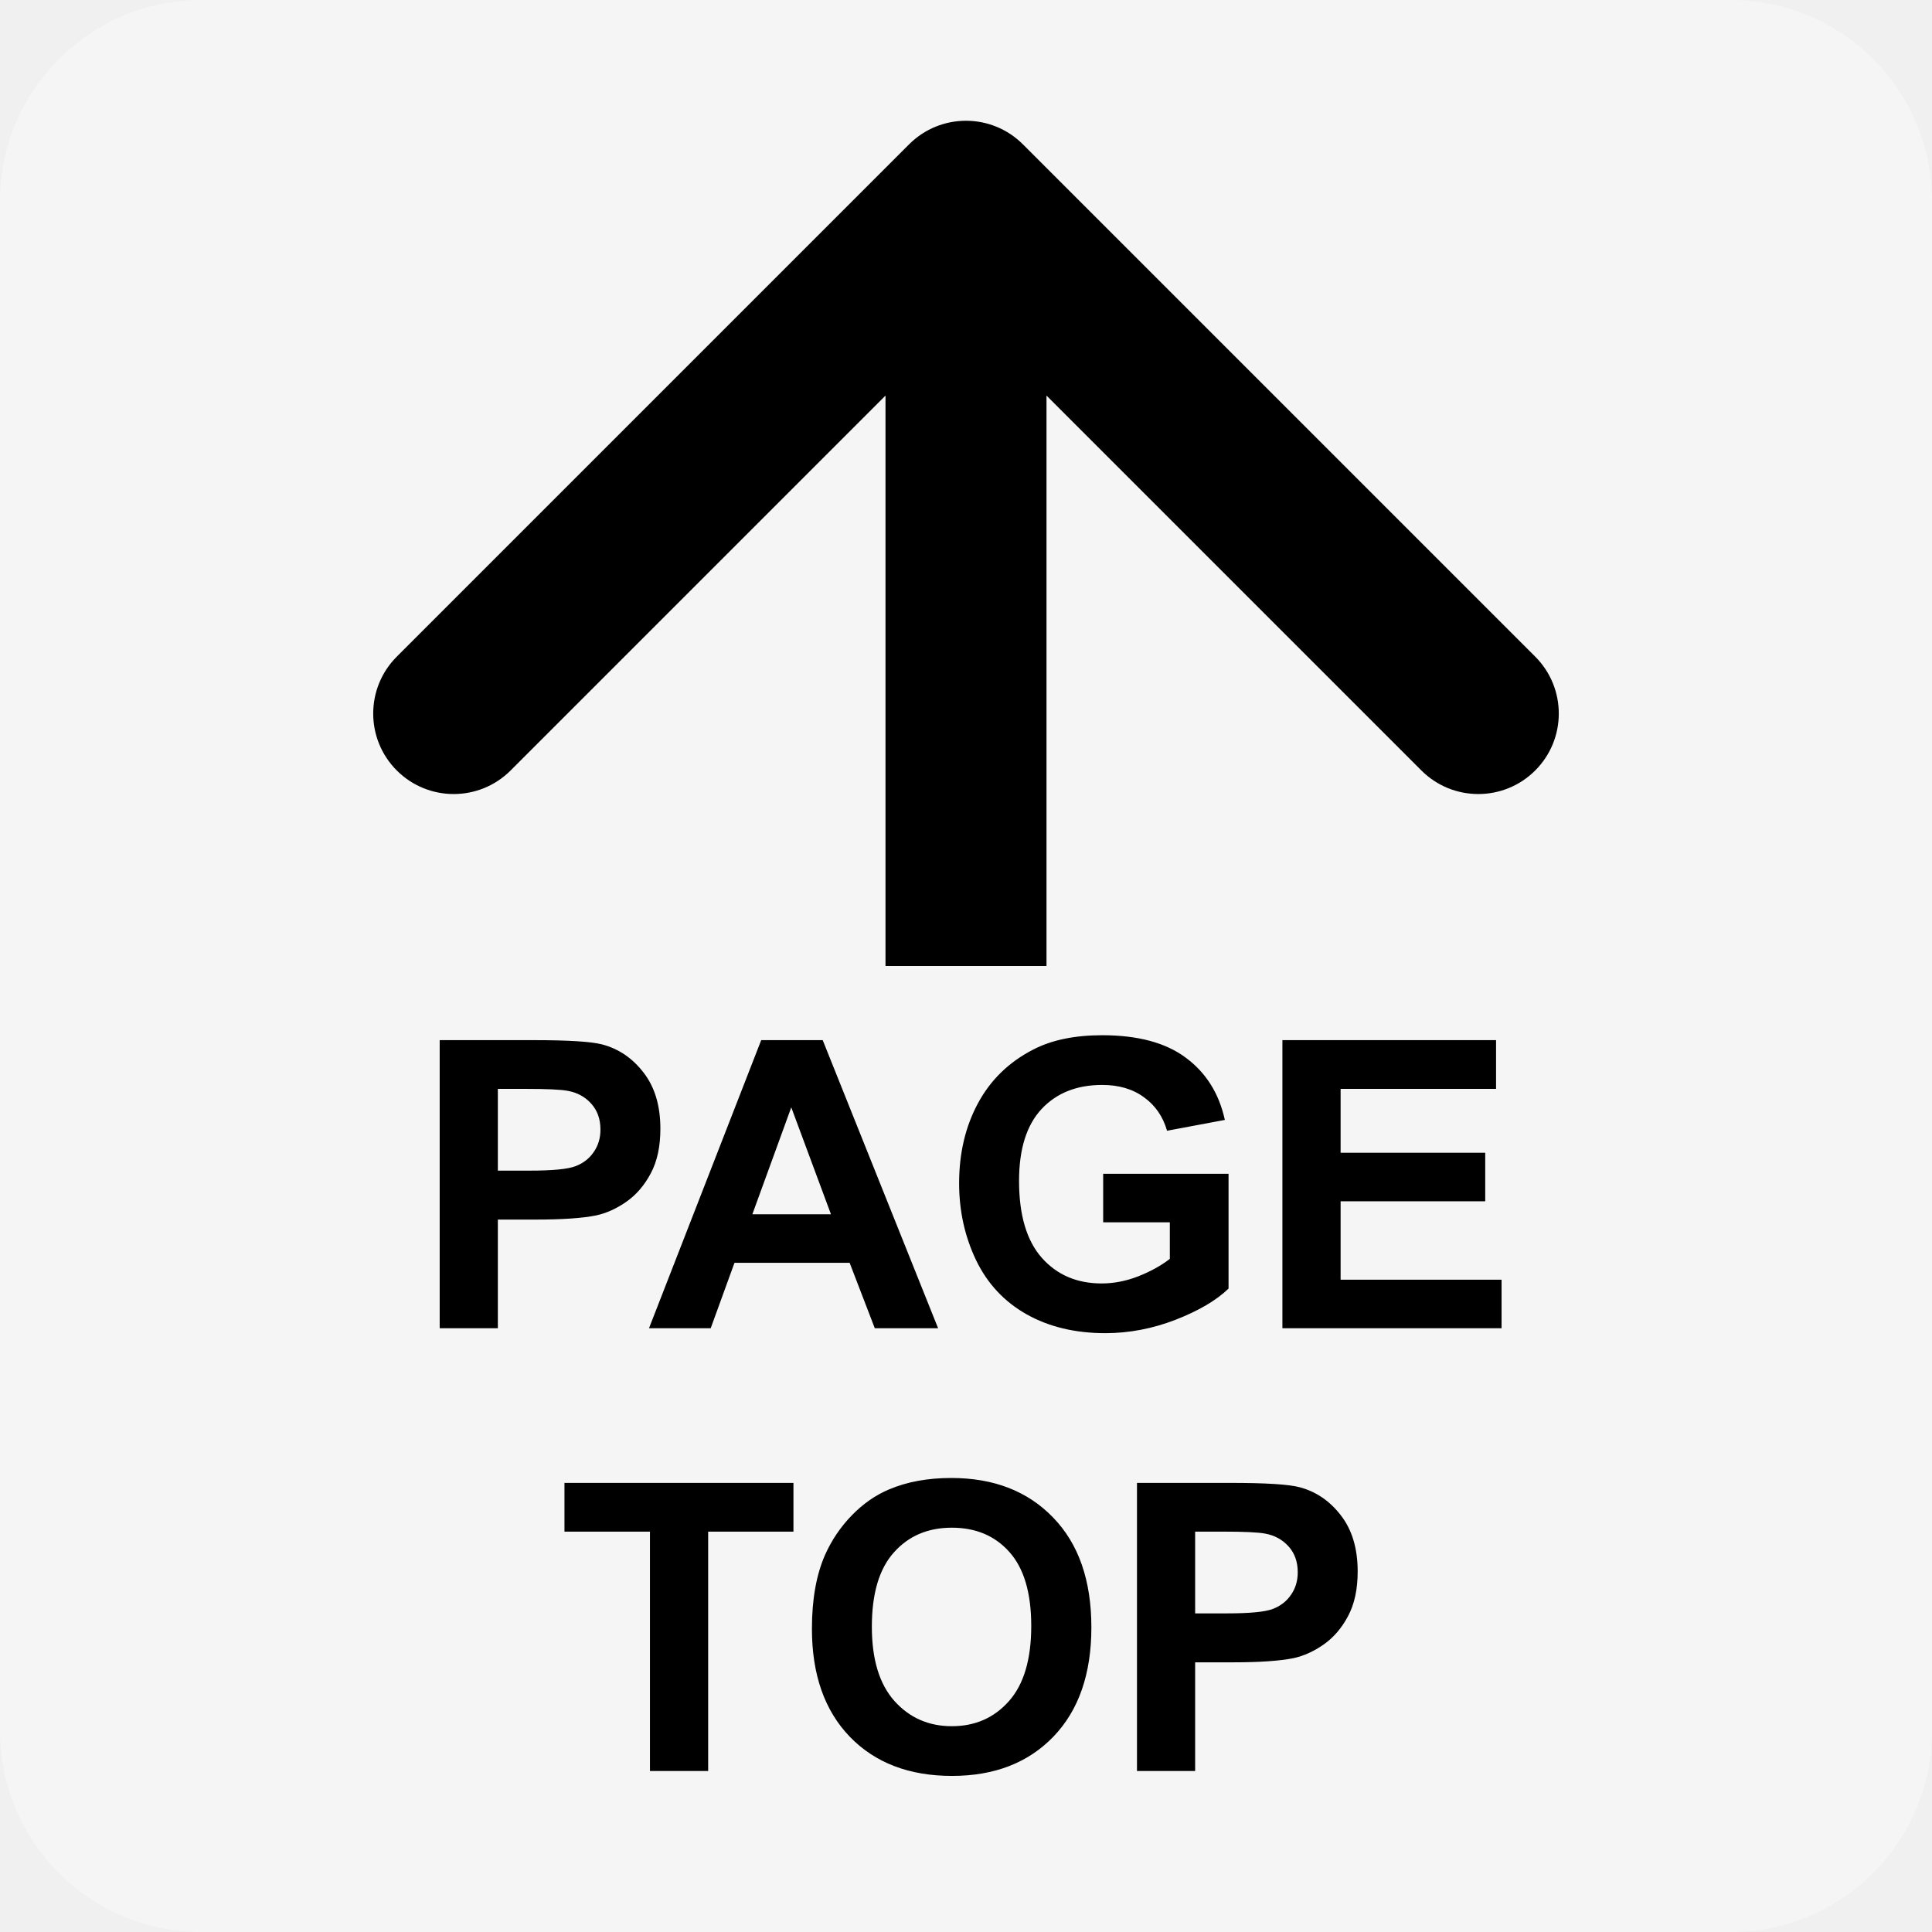
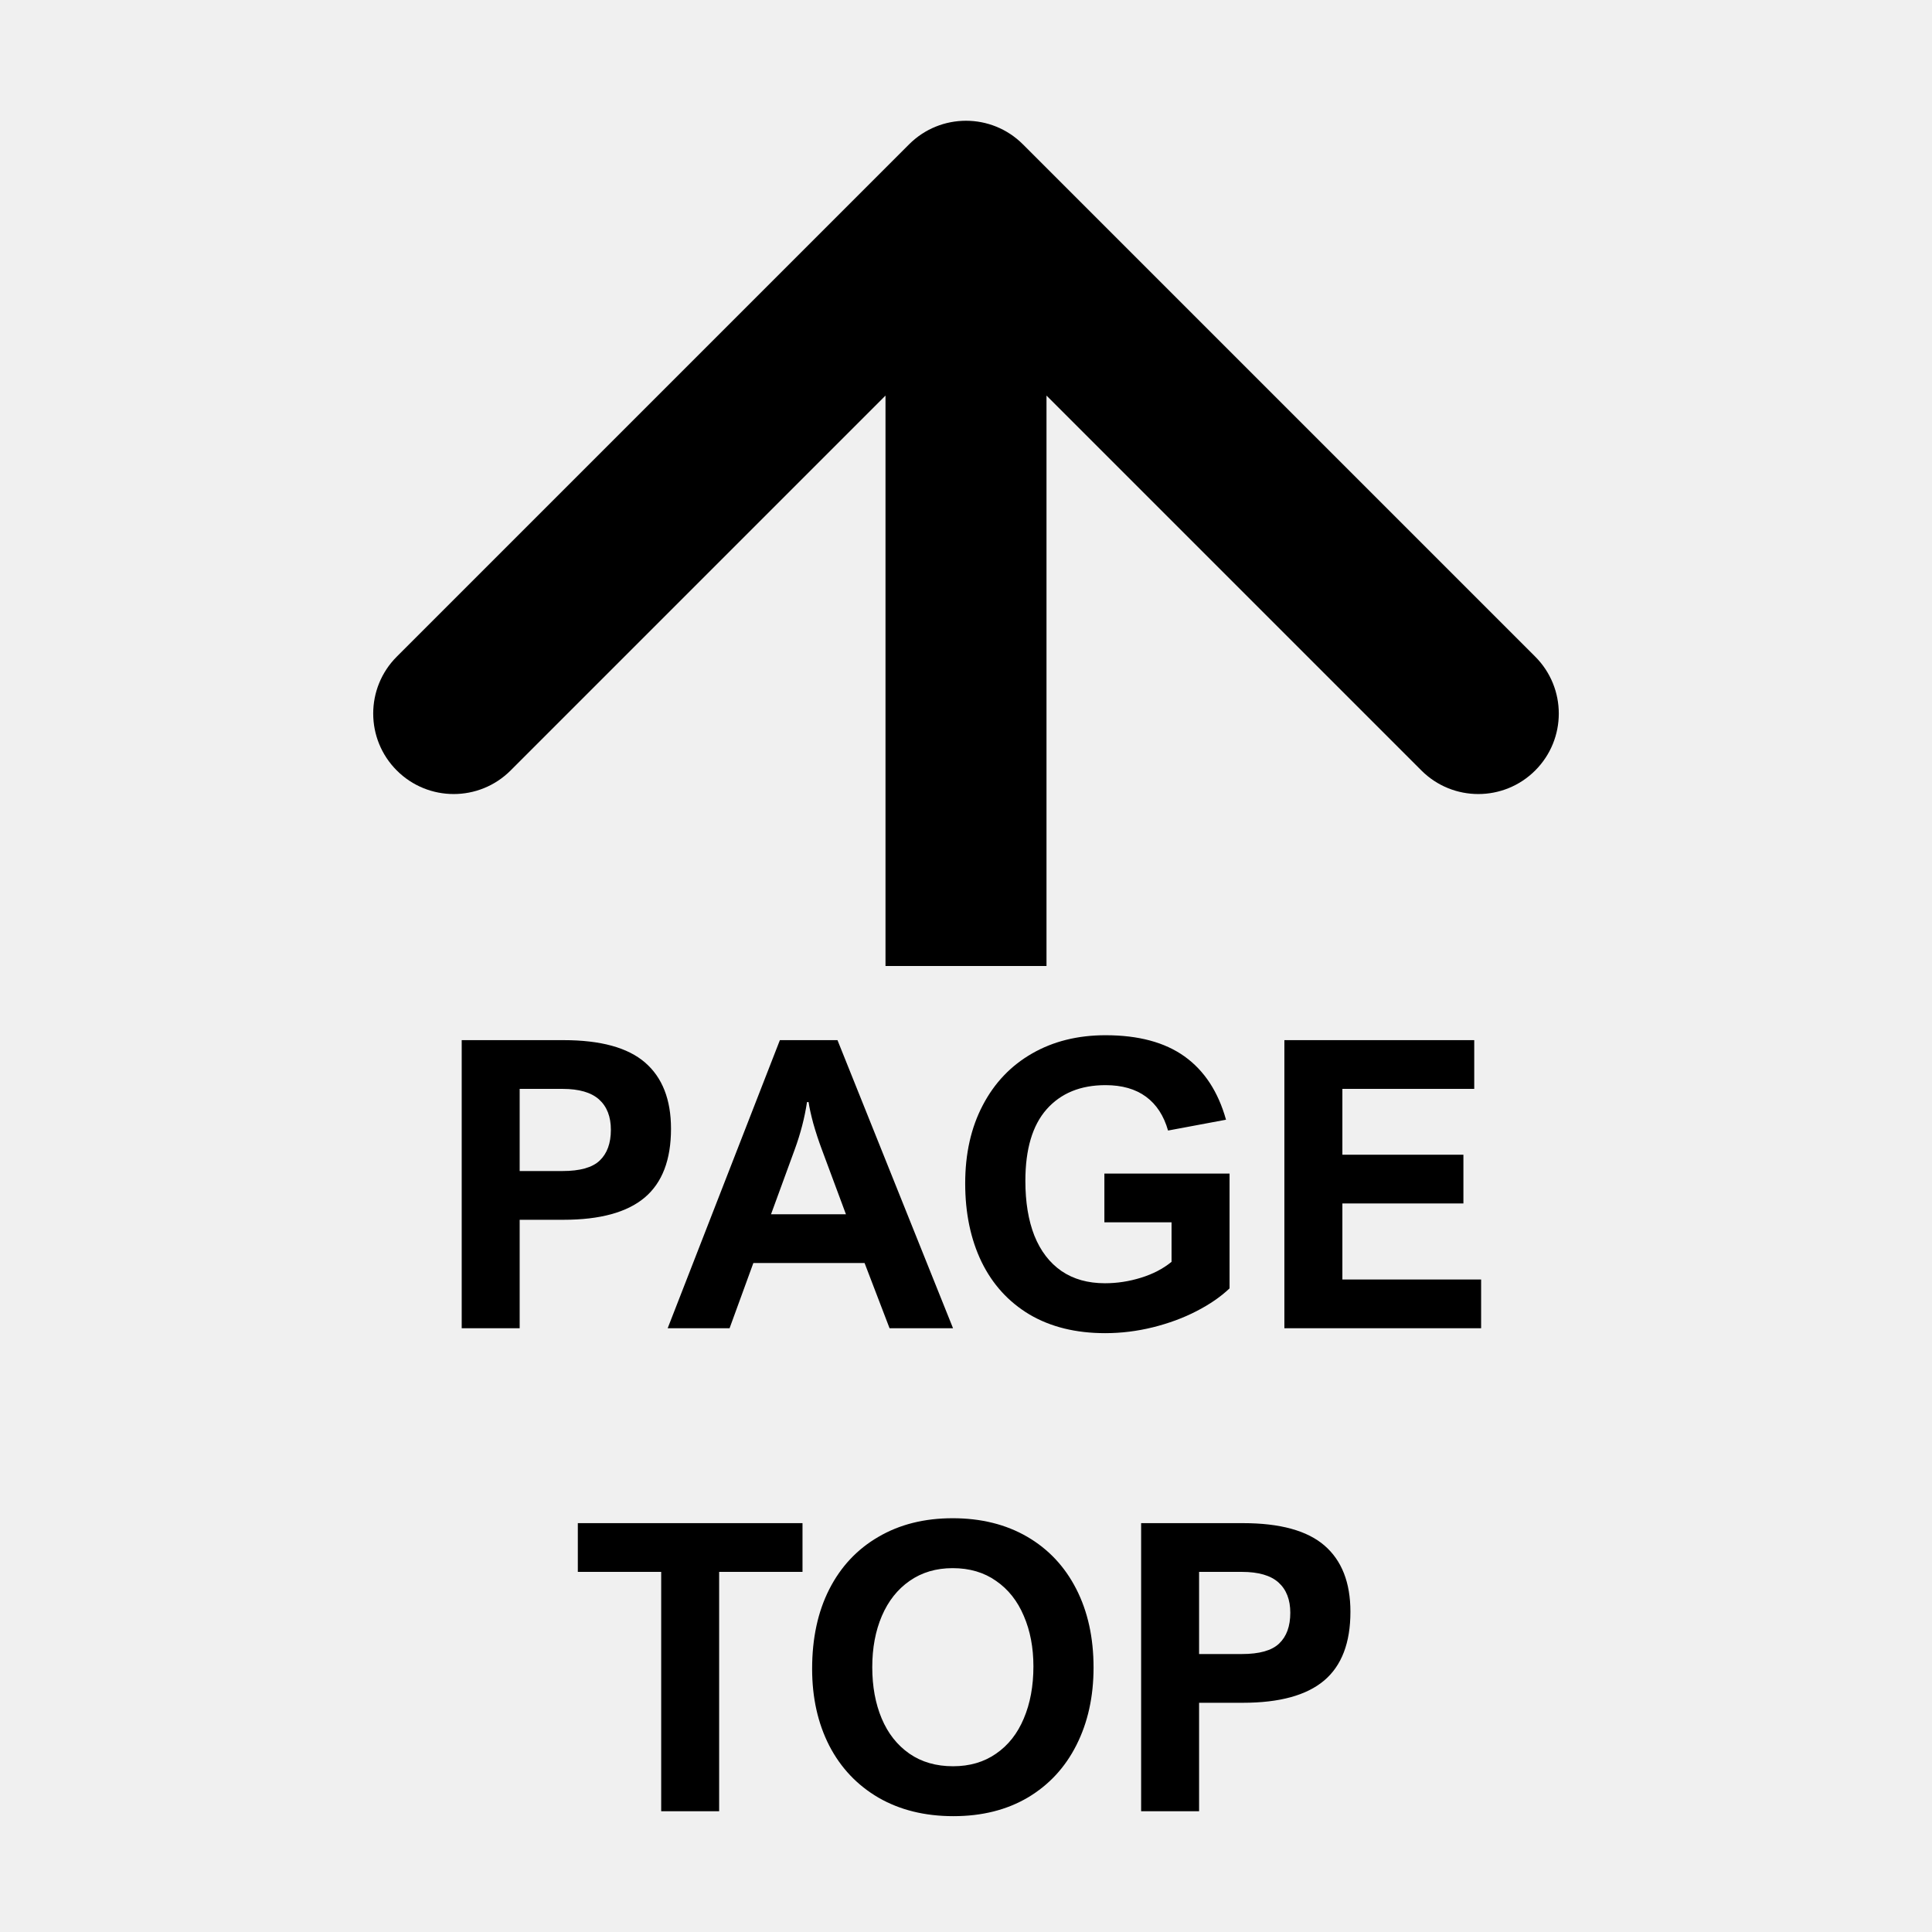
<svg xmlns="http://www.w3.org/2000/svg" width="48" height="48" viewBox="0 0 48 48" fill="none">
  <g clip-path="url(#clip0_178_25)">
-     <rect width="48" height="48" rx="5" fill="#F5F5F5" />
    <path d="M25.414 3.586C24.633 2.805 23.367 2.805 22.586 3.586L9.858 16.314C9.077 17.095 9.077 18.361 9.858 19.142C10.639 19.923 11.905 19.923 12.686 19.142L24 7.828L35.314 19.142C36.095 19.923 37.361 19.923 38.142 19.142C38.923 18.361 38.923 17.095 38.142 16.314L25.414 3.586ZM24 24H26L26 5H24H22L22 24H24Z" fill="black" />
-     <path d="M10.924 33V25.842H13.243C14.122 25.842 14.695 25.878 14.962 25.949C15.372 26.057 15.716 26.291 15.992 26.652C16.269 27.01 16.407 27.474 16.407 28.044C16.407 28.483 16.328 28.853 16.168 29.152C16.009 29.452 15.805 29.688 15.558 29.86C15.313 30.03 15.065 30.142 14.81 30.197C14.466 30.266 13.966 30.3 13.312 30.3H12.369V33H10.924ZM12.369 27.053V29.084H13.16C13.73 29.084 14.111 29.047 14.303 28.972C14.495 28.897 14.645 28.78 14.752 28.62C14.863 28.461 14.918 28.275 14.918 28.064C14.918 27.803 14.841 27.588 14.688 27.419C14.536 27.25 14.342 27.144 14.107 27.102C13.935 27.069 13.588 27.053 13.067 27.053H12.369ZM23.307 33H21.734L21.109 31.374H18.248L17.657 33H16.124L18.912 25.842H20.44L23.307 33ZM20.645 30.168L19.659 27.512L18.692 30.168H20.645ZM27.408 30.368V29.162H30.523V32.014C30.221 32.307 29.781 32.565 29.205 32.79C28.632 33.011 28.051 33.122 27.462 33.122C26.713 33.122 26.061 32.966 25.504 32.653C24.947 32.338 24.529 31.888 24.249 31.306C23.969 30.72 23.829 30.083 23.829 29.396C23.829 28.651 23.985 27.989 24.298 27.409C24.61 26.83 25.068 26.385 25.67 26.076C26.129 25.838 26.7 25.72 27.384 25.72C28.273 25.72 28.966 25.907 29.464 26.281C29.965 26.652 30.287 27.167 30.431 27.824L28.995 28.093C28.894 27.741 28.704 27.465 28.424 27.263C28.147 27.058 27.8 26.955 27.384 26.955C26.752 26.955 26.249 27.155 25.875 27.556C25.504 27.956 25.318 28.55 25.318 29.338C25.318 30.188 25.507 30.826 25.885 31.252C26.262 31.675 26.757 31.887 27.369 31.887C27.672 31.887 27.975 31.828 28.277 31.711C28.583 31.59 28.845 31.446 29.064 31.276V30.368H27.408ZM31.861 33V25.842H37.169V27.053H33.307V28.64H36.9V29.846H33.307V31.794H37.306V33H31.861ZM16.148 44V38.053H14.024V36.842H19.713V38.053H17.594V44H16.148ZM20.172 40.465C20.172 39.736 20.281 39.124 20.499 38.629C20.662 38.264 20.883 37.937 21.163 37.648C21.446 37.358 21.756 37.143 22.091 37.003C22.537 36.814 23.051 36.72 23.634 36.72C24.689 36.72 25.532 37.047 26.163 37.701C26.798 38.355 27.115 39.265 27.115 40.431C27.115 41.586 26.801 42.491 26.173 43.145C25.545 43.797 24.705 44.122 23.653 44.122C22.589 44.122 21.742 43.798 21.114 43.15C20.486 42.499 20.172 41.604 20.172 40.465ZM21.661 40.416C21.661 41.227 21.848 41.842 22.223 42.262C22.597 42.678 23.072 42.887 23.648 42.887C24.225 42.887 24.697 42.68 25.064 42.267C25.436 41.85 25.621 41.227 25.621 40.397C25.621 39.576 25.44 38.964 25.079 38.56C24.721 38.157 24.244 37.955 23.648 37.955C23.053 37.955 22.573 38.16 22.208 38.57C21.843 38.977 21.661 39.592 21.661 40.416ZM28.248 44V36.842H30.567C31.446 36.842 32.019 36.878 32.286 36.949C32.696 37.057 33.04 37.291 33.316 37.652C33.593 38.01 33.731 38.474 33.731 39.044C33.731 39.483 33.652 39.853 33.492 40.152C33.333 40.452 33.129 40.688 32.882 40.86C32.638 41.03 32.389 41.142 32.135 41.197C31.79 41.266 31.29 41.3 30.636 41.3H29.693V44H28.248ZM29.693 38.053V40.084H30.484C31.054 40.084 31.435 40.047 31.627 39.972C31.819 39.897 31.969 39.78 32.076 39.62C32.187 39.461 32.242 39.275 32.242 39.063C32.242 38.803 32.166 38.588 32.013 38.419C31.86 38.25 31.666 38.144 31.432 38.102C31.259 38.069 30.912 38.053 30.392 38.053H29.693Z" fill="black" />
+     <path d="M16.671 28.044C16.671 28.815 16.453 29.385 16.017 29.753C15.58 30.121 14.908 30.305 14 30.305H12.911V33H11.471V25.842H14C14.921 25.842 15.597 26.027 16.026 26.398C16.456 26.77 16.671 27.318 16.671 28.044ZM15.177 28.068C15.177 27.743 15.079 27.492 14.884 27.316C14.688 27.141 14.386 27.053 13.976 27.053H12.911V29.094H13.976C14.409 29.094 14.716 29.008 14.898 28.835C15.084 28.659 15.177 28.404 15.177 28.068ZM22.101 33L21.48 31.379H18.717L18.126 33H16.588L19.376 25.842H20.807L23.678 33H22.101ZM19.747 28.552L19.156 30.168H21.017L20.416 28.552C20.338 28.343 20.268 28.13 20.206 27.912C20.148 27.694 20.108 27.517 20.089 27.38H20.05C19.991 27.77 19.89 28.161 19.747 28.552ZM27.467 26.96C26.845 26.96 26.357 27.16 26.002 27.561C25.65 27.961 25.475 28.553 25.475 29.338C25.475 29.865 25.549 30.319 25.699 30.7C25.852 31.081 26.077 31.374 26.373 31.579C26.669 31.781 27.029 31.882 27.452 31.882C27.755 31.882 28.053 31.836 28.346 31.745C28.642 31.654 28.896 31.522 29.107 31.35V30.368H27.438V29.157H30.548V32.009C30.33 32.217 30.056 32.406 29.727 32.575C29.399 32.745 29.037 32.878 28.644 32.976C28.253 33.073 27.857 33.122 27.457 33.122C26.728 33.122 26.101 32.967 25.577 32.658C25.056 32.346 24.659 31.91 24.386 31.35C24.116 30.79 23.98 30.14 23.98 29.401C23.98 28.662 24.125 28.016 24.415 27.463C24.705 26.906 25.113 26.477 25.641 26.174C26.168 25.871 26.777 25.72 27.467 25.72C28.284 25.72 28.938 25.895 29.43 26.247C29.921 26.599 30.265 27.123 30.46 27.819L29.02 28.088C28.915 27.72 28.733 27.44 28.473 27.248C28.212 27.056 27.877 26.96 27.467 26.96ZM33.351 27.053V28.689H36.358V29.899H33.351V31.789H36.798V33H31.91V25.842H36.627V27.053H33.351ZM17.867 39.053V45H16.427V39.053H14.356V37.842H19.938V39.053H17.867ZM20.177 41.46C20.177 40.705 20.318 40.047 20.602 39.487C20.888 38.924 21.295 38.49 21.822 38.184C22.35 37.874 22.965 37.72 23.668 37.72C24.374 37.72 24.991 37.873 25.519 38.179C26.046 38.485 26.453 38.918 26.739 39.477C27.026 40.037 27.169 40.688 27.169 41.431C27.169 42.153 27.027 42.795 26.744 43.355C26.464 43.911 26.062 44.346 25.538 44.658C25.014 44.967 24.397 45.122 23.688 45.122C22.978 45.122 22.358 44.969 21.827 44.663C21.297 44.354 20.888 43.922 20.602 43.369C20.318 42.812 20.177 42.176 20.177 41.46ZM23.668 38.96C23.258 38.96 22.901 39.066 22.599 39.277C22.299 39.486 22.07 39.775 21.91 40.147C21.751 40.518 21.671 40.942 21.671 41.421C21.671 41.899 21.749 42.324 21.905 42.695C22.061 43.066 22.291 43.358 22.594 43.569C22.896 43.778 23.258 43.882 23.678 43.882C24.091 43.882 24.448 43.778 24.747 43.569C25.05 43.361 25.279 43.07 25.436 42.695C25.595 42.321 25.675 41.89 25.675 41.401C25.675 40.933 25.595 40.514 25.436 40.147C25.279 39.775 25.05 39.486 24.747 39.277C24.448 39.066 24.088 38.96 23.668 38.96ZM33.551 40.044C33.551 40.815 33.333 41.385 32.897 41.753C32.46 42.121 31.788 42.305 30.88 42.305H29.791V45H28.351V37.842H30.88C31.801 37.842 32.477 38.027 32.906 38.398C33.336 38.77 33.551 39.318 33.551 40.044ZM32.057 40.068C32.057 39.743 31.959 39.492 31.764 39.316C31.568 39.141 31.266 39.053 30.855 39.053H29.791V41.094H30.855C31.288 41.094 31.596 41.008 31.778 40.835C31.964 40.659 32.057 40.404 32.057 40.068Z" fill="black" />
  </g>
  <defs>
    <clipPath id="clip0_178_25">
      <rect width="48" height="48" fill="white" />
    </clipPath>
  </defs>
</svg>
